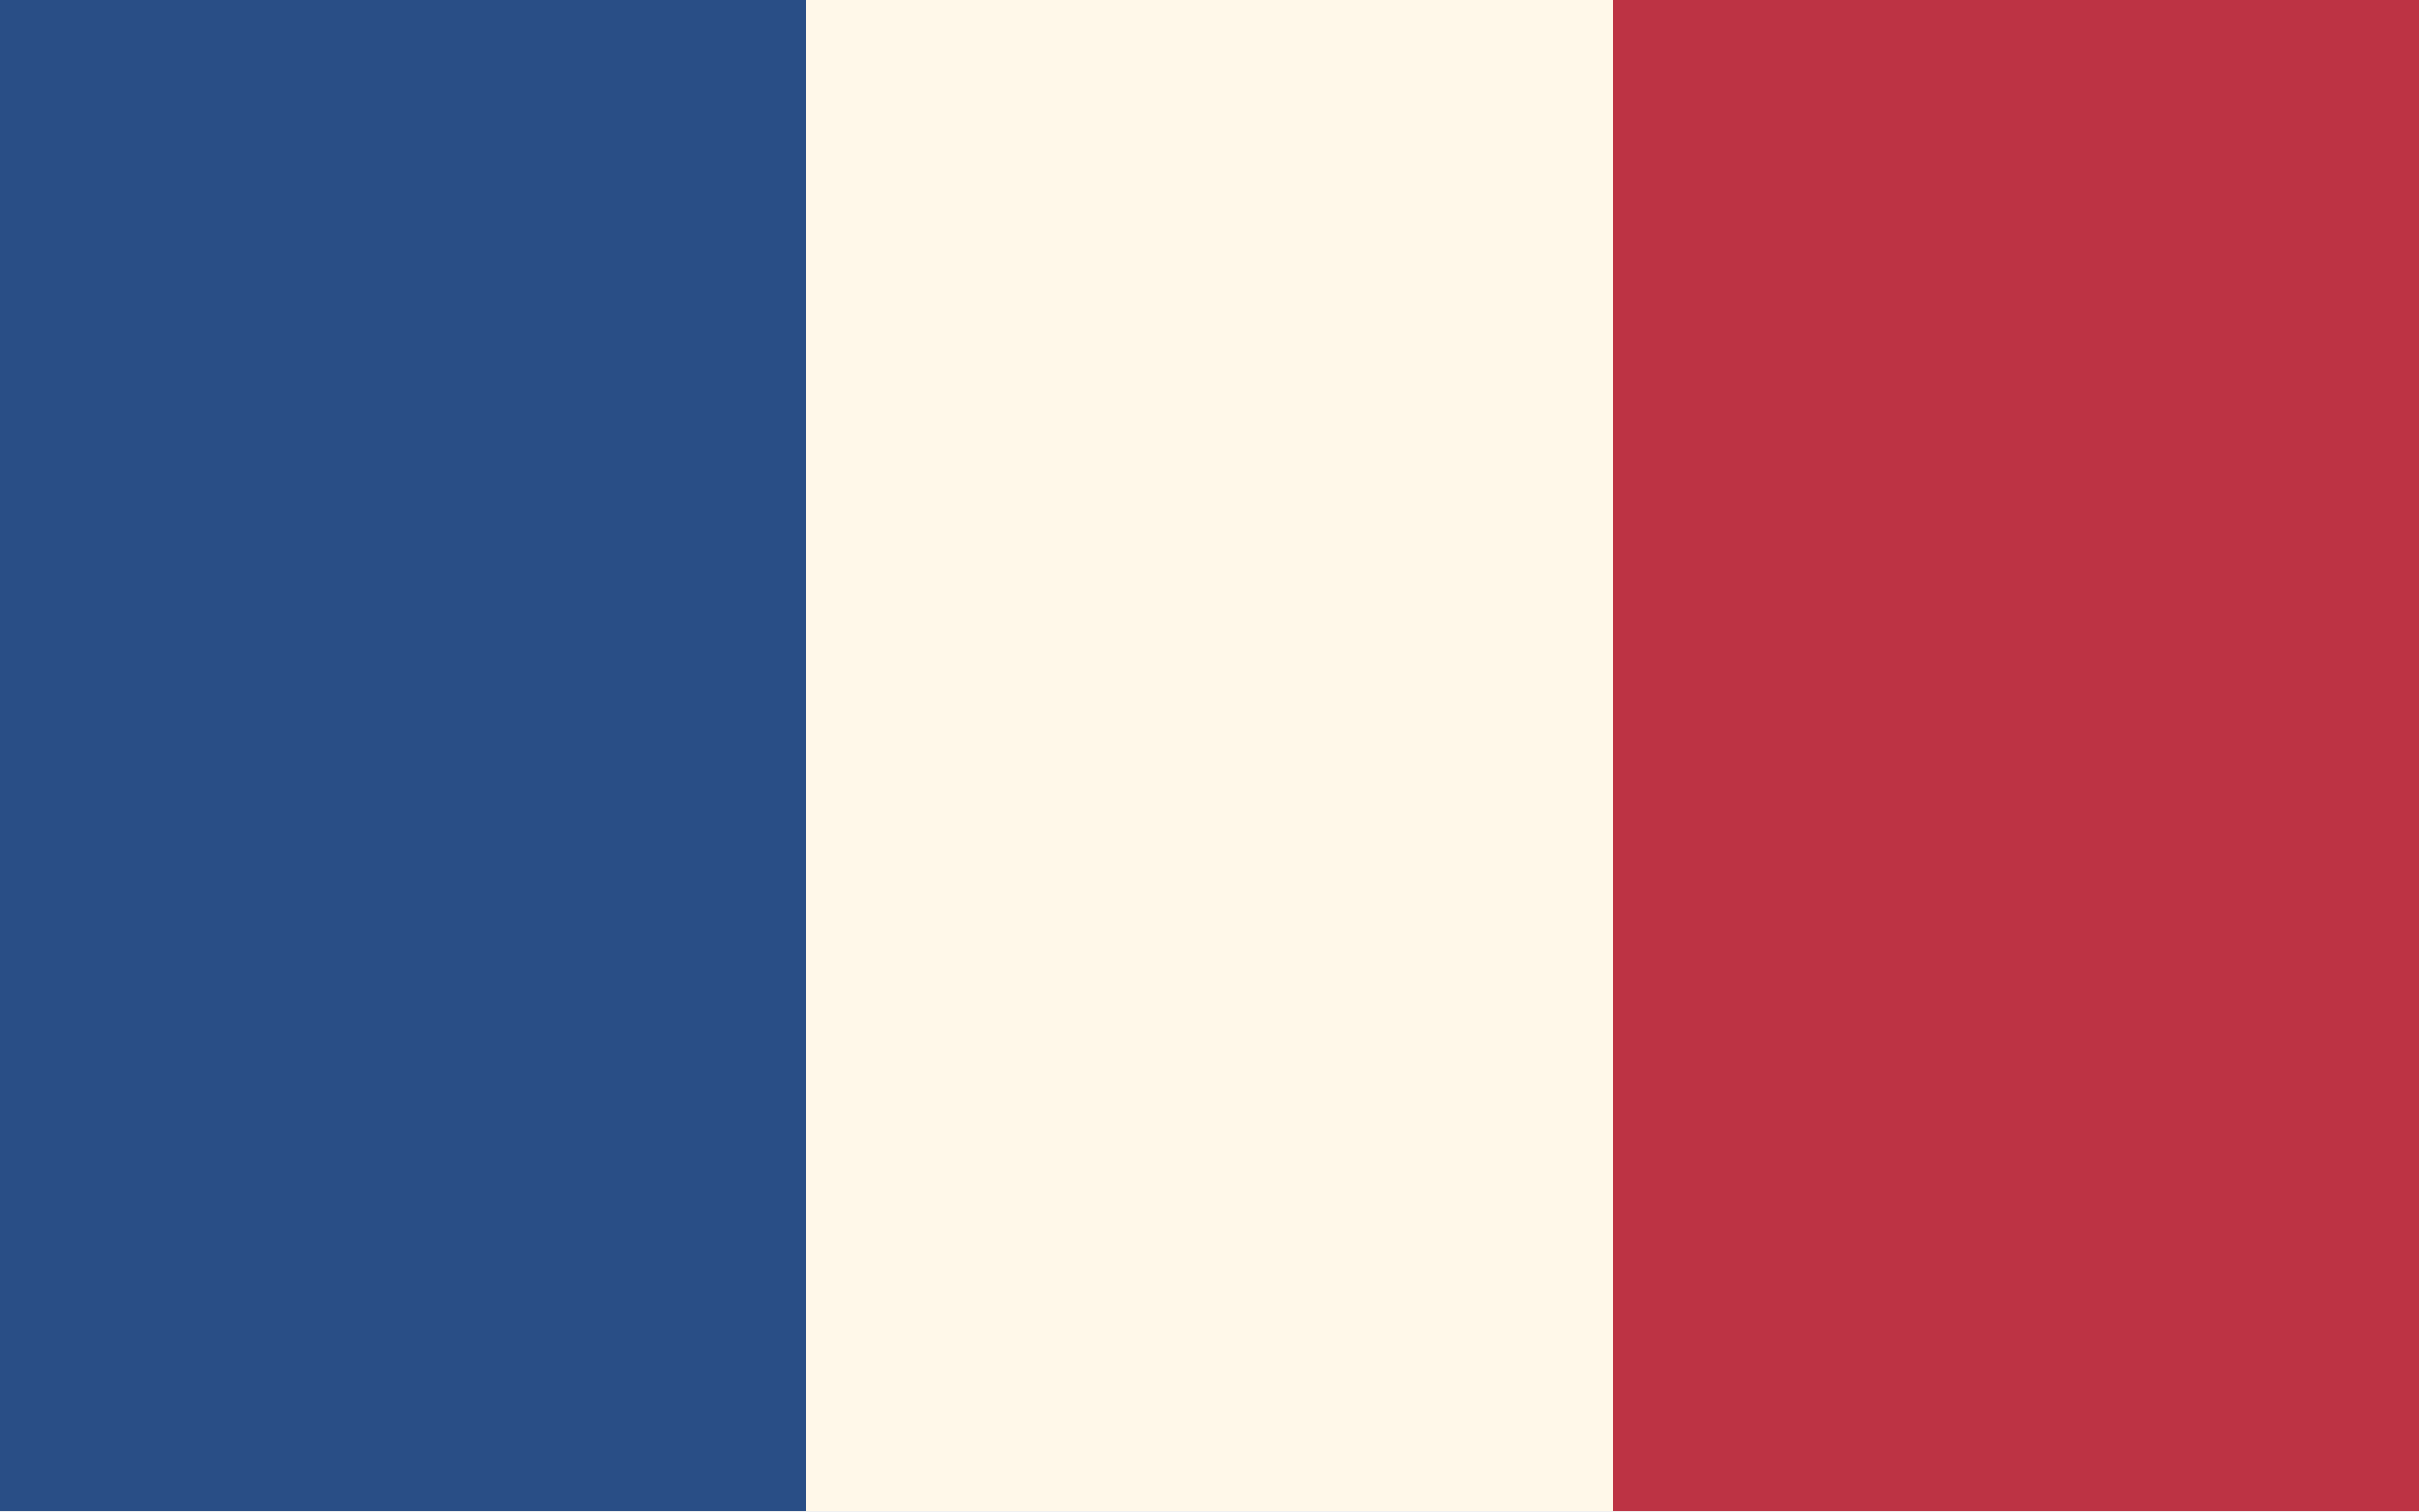
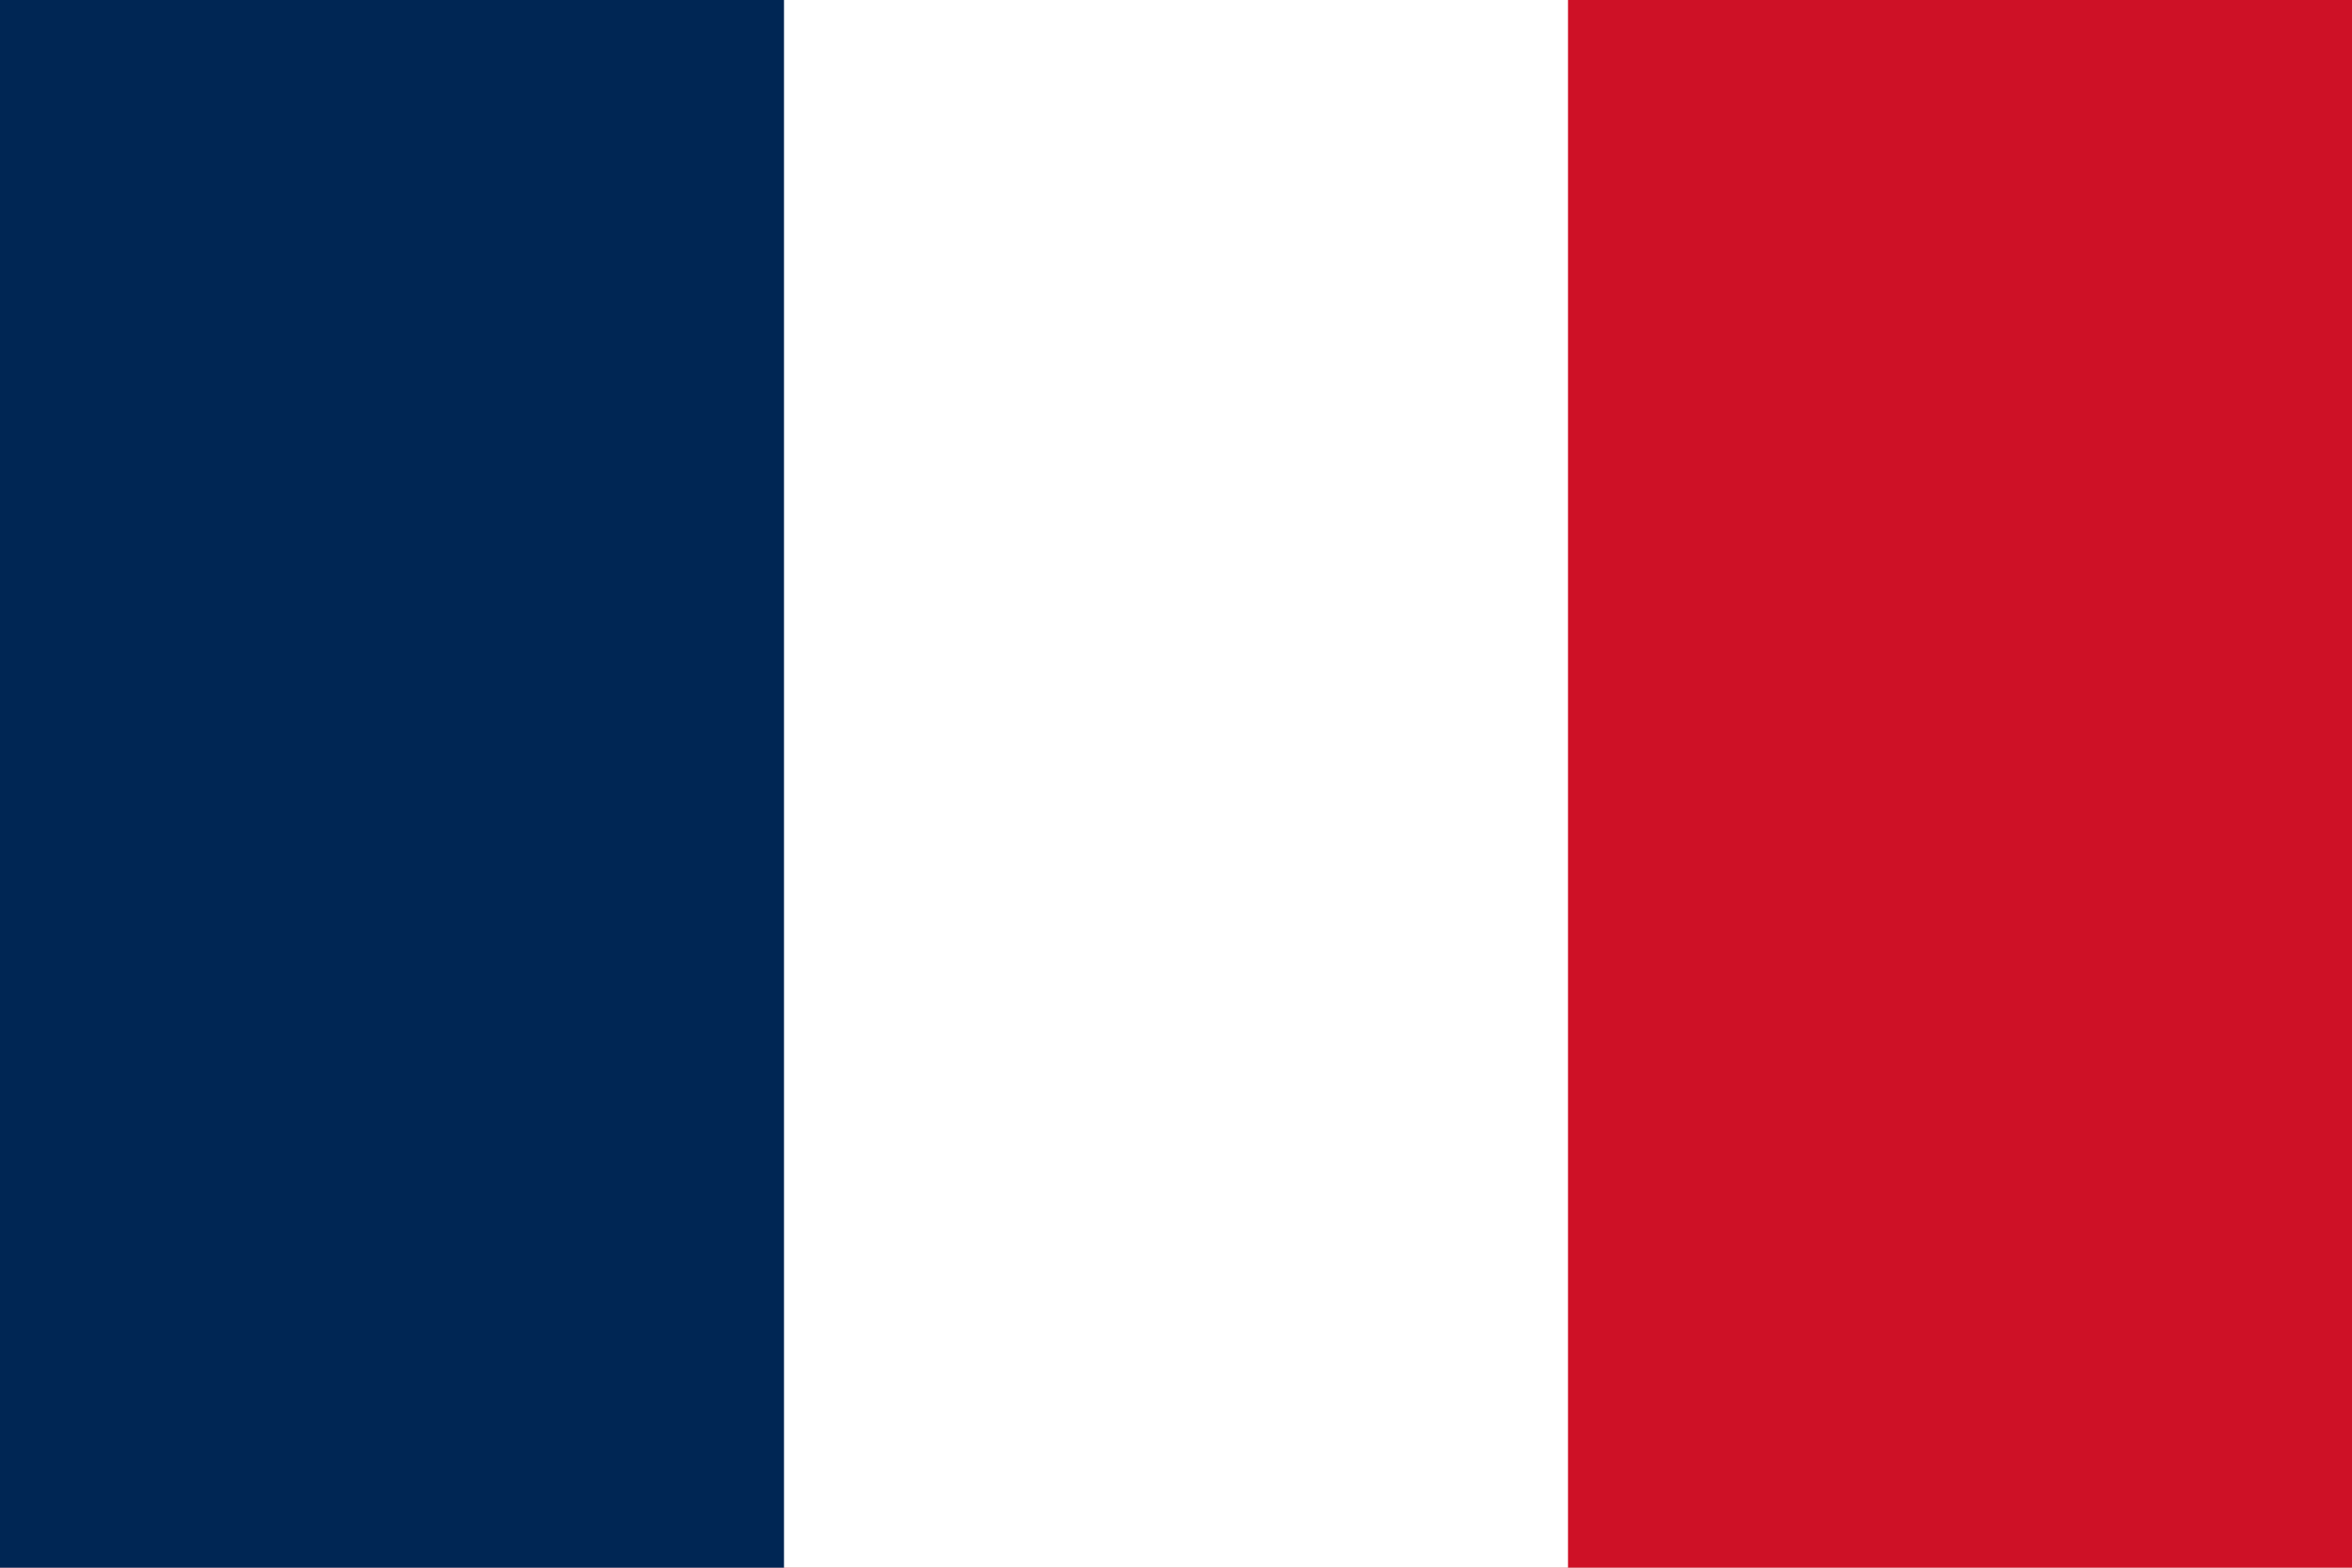
- <svg xmlns="http://www.w3.org/2000/svg" viewBox="0 0 96 60" shape-rendering="crispEdges">
-   <rect x="0" y="0" width="32" height="60" fill="#294e86" />
-   <rect x="32" y="0" width="32" height="60" fill="#fff8e9" />
-   <rect x="64" y="0" width="32" height="60" fill="#bd3344" />
+ <svg xmlns="http://www.w3.org/2000/svg" width="900" height="600">
+   <path fill="#CE1126" d="M0 0h900v600H0" />
+   <path fill="#fff" d="M0 0h600v600H0" />
+   <path fill="#002654" d="M0 0h300v600H0" />
</svg>
